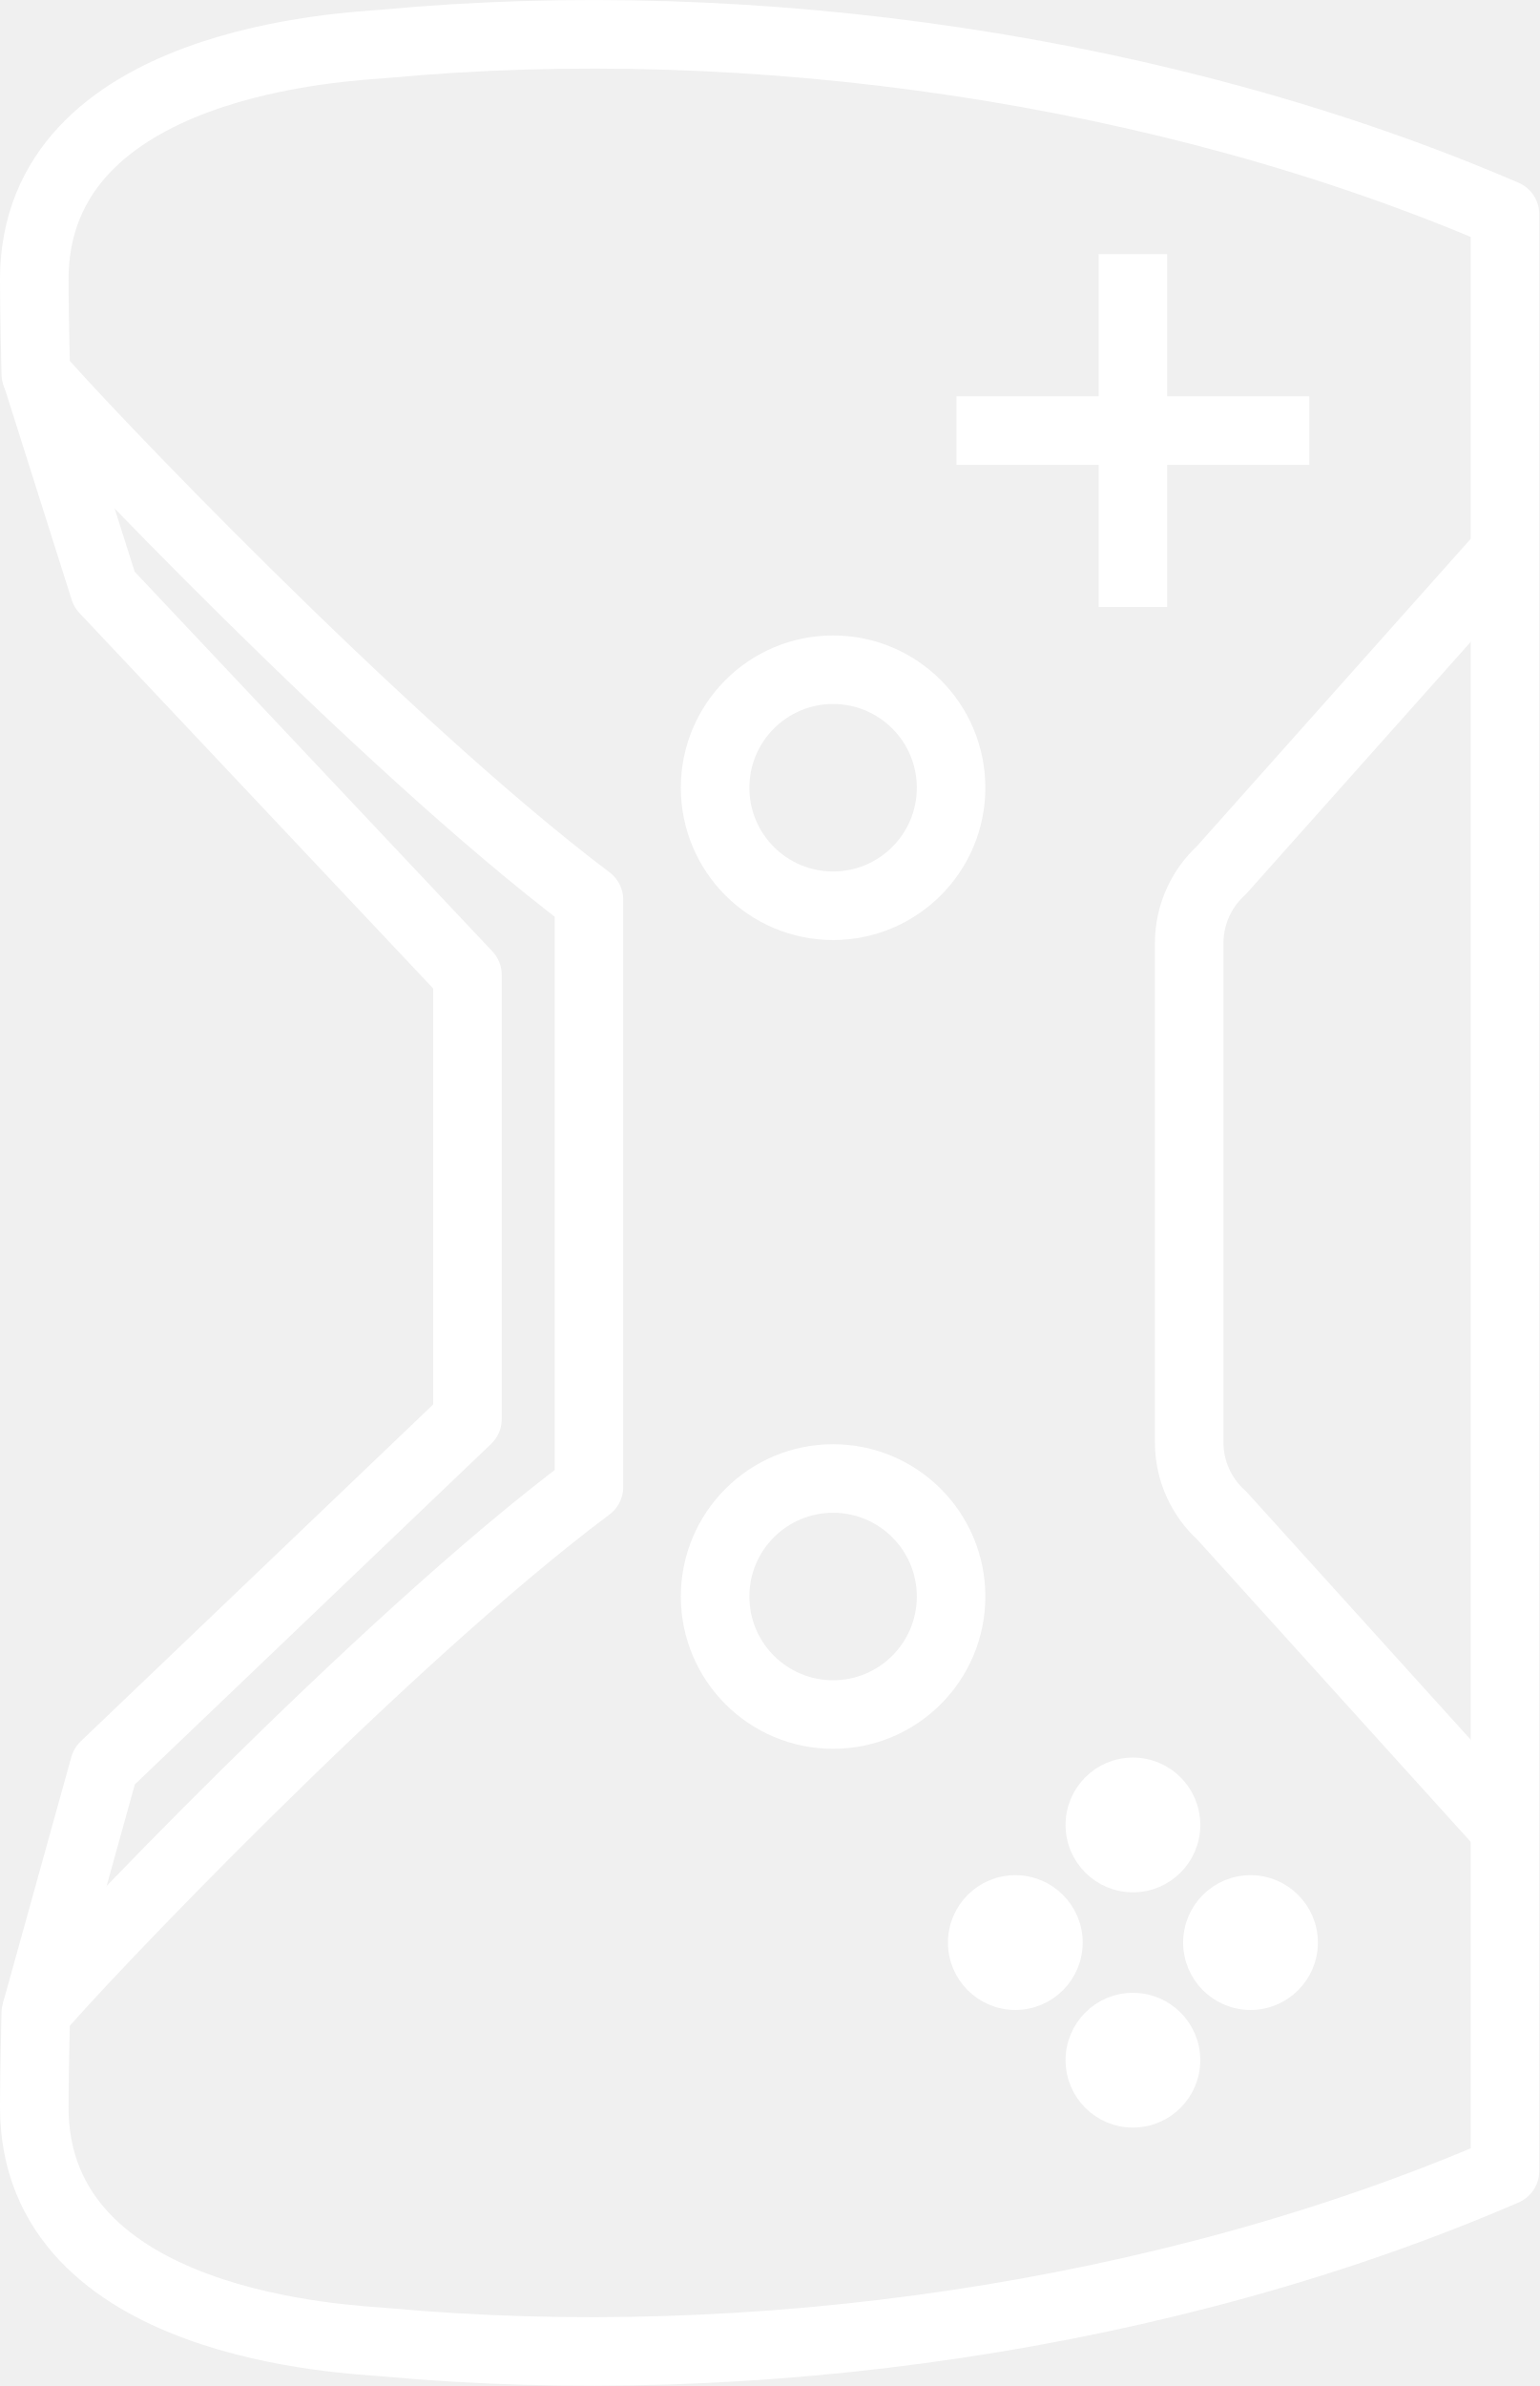
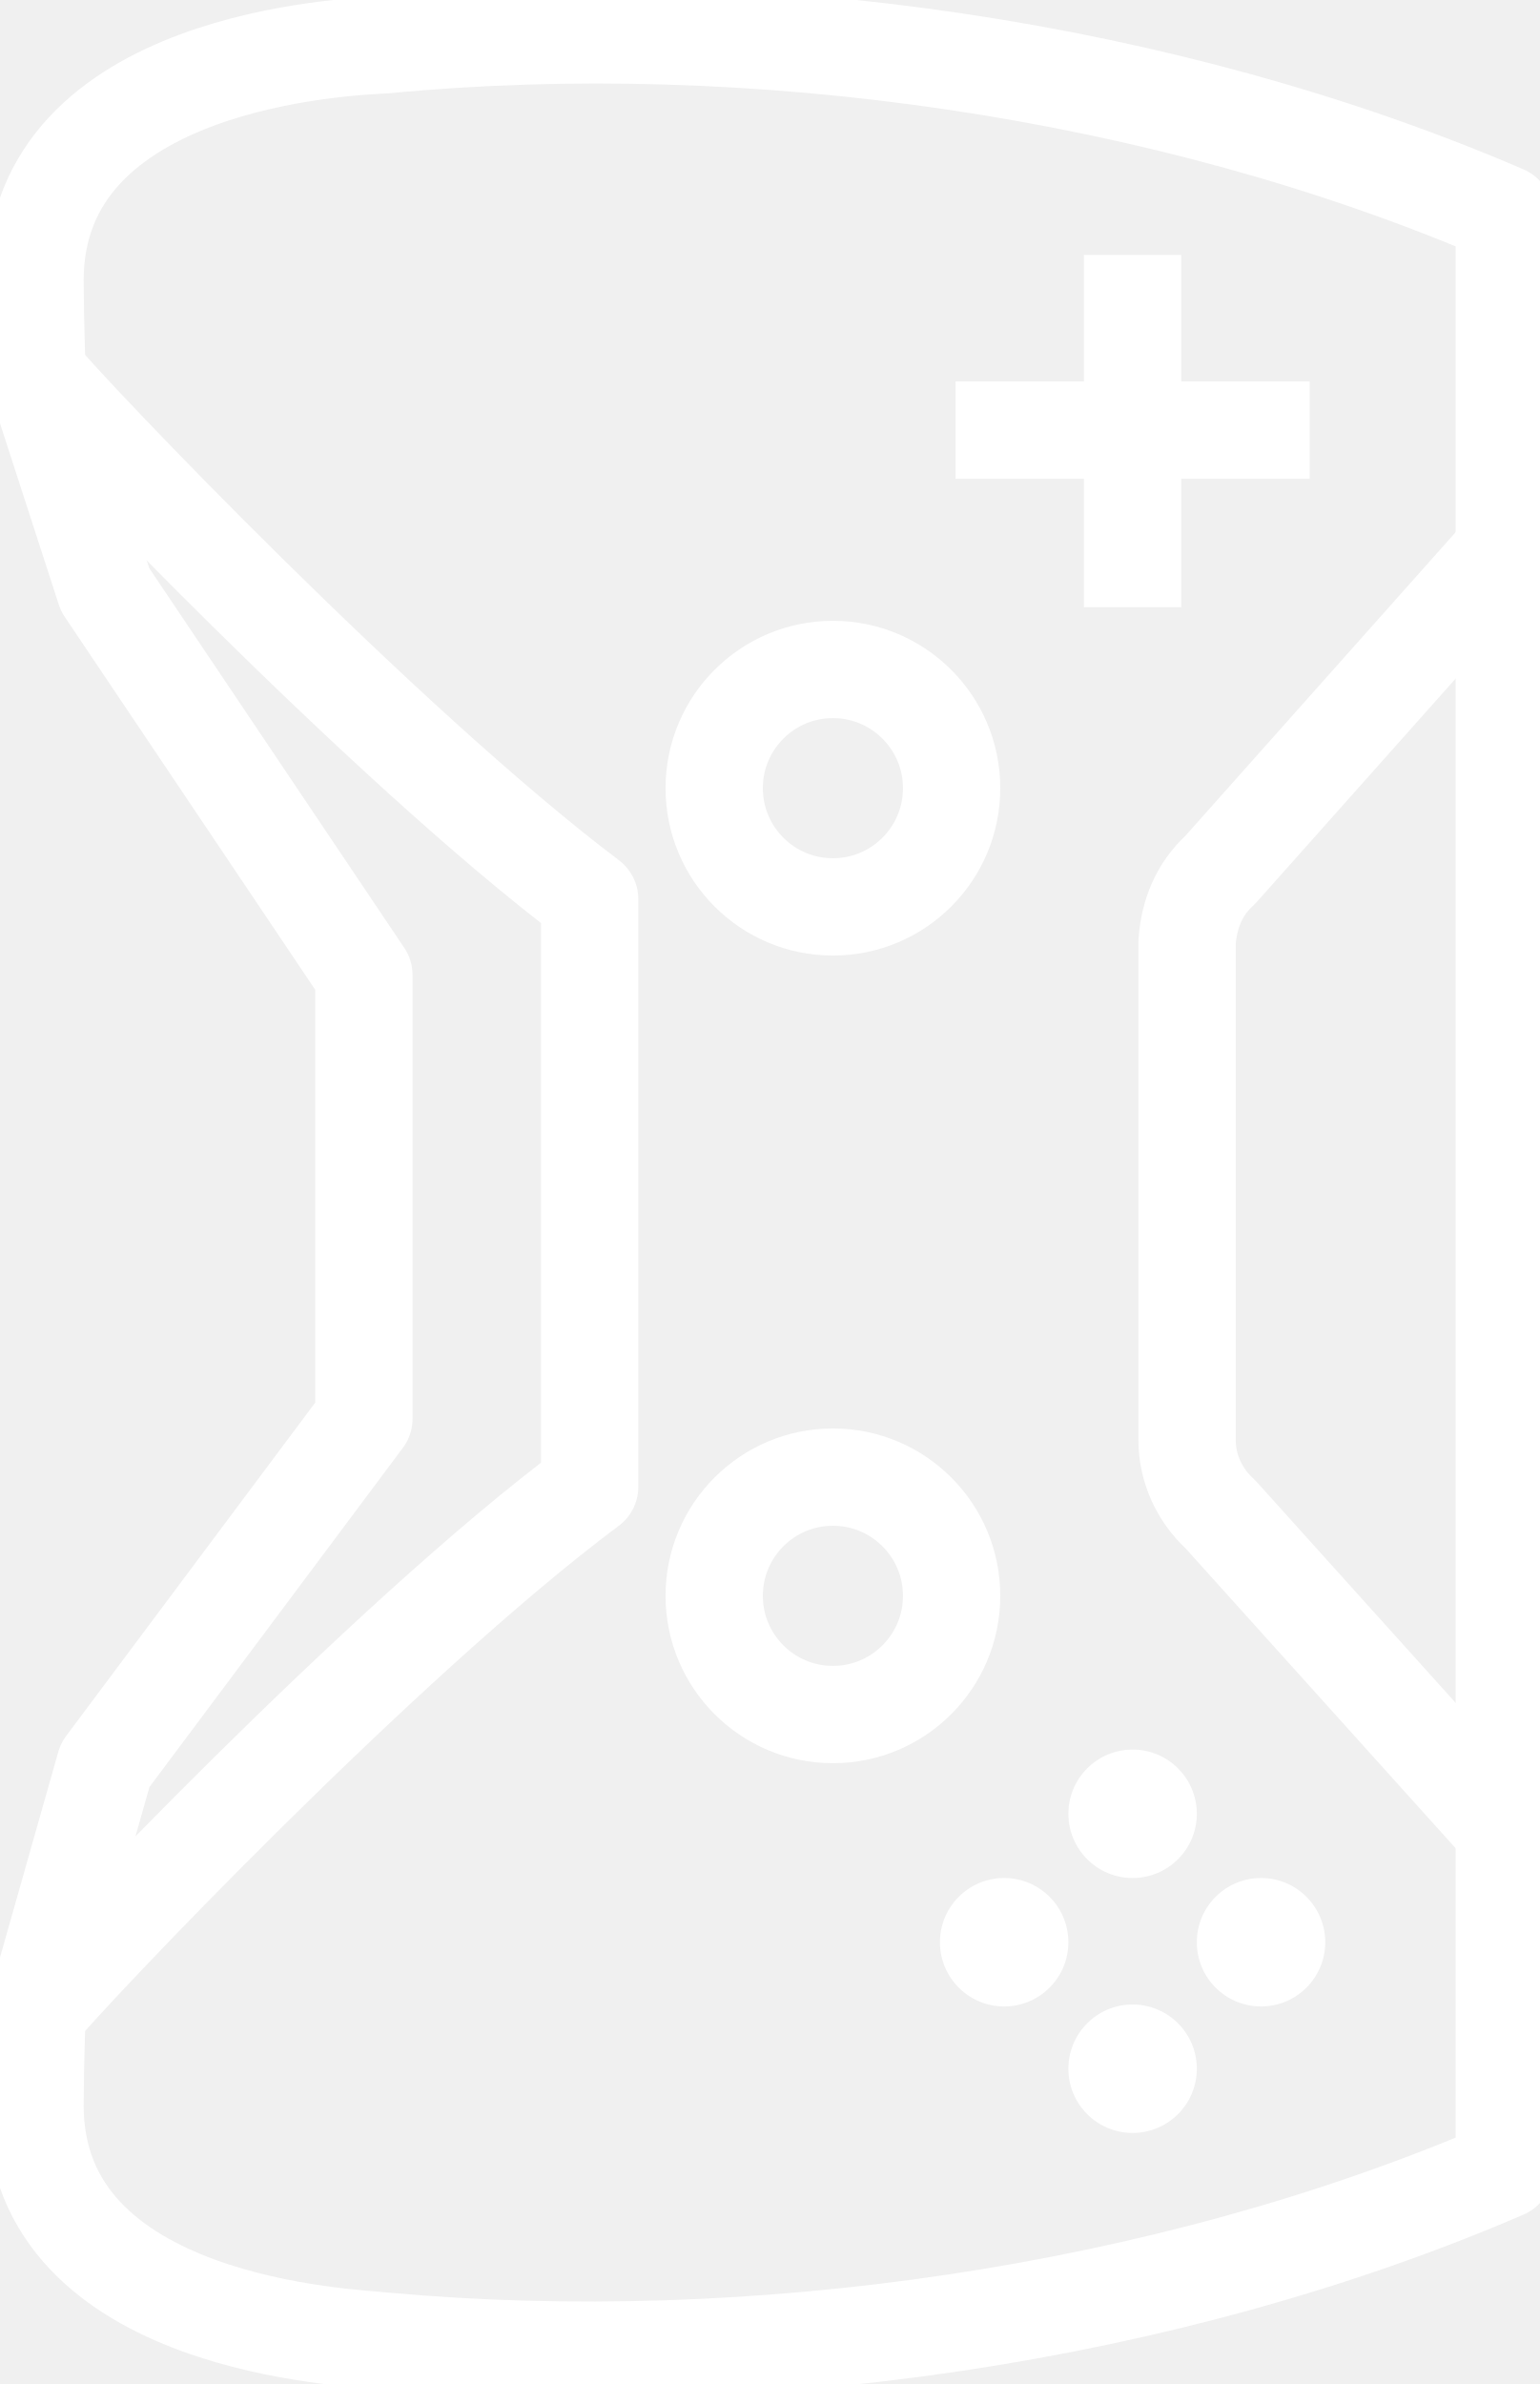
- <svg xmlns="http://www.w3.org/2000/svg" viewBox="0 0 79.05 122.52">
-   <defs>
-     <style>.cls-1{fill:none;stroke-linejoin:round;stroke-width:3.52px;}.cls-1,.cls-2{stroke:#fff;}.cls-2{fill:#fff;stroke-miterlimit:10;stroke-width:0.88px;}</style>
-   </defs>
-   <g id="Layer_2" data-name="Layer 2">
-     <g id="Layer_25" data-name="Layer 25">
-       <g id="Layer_26" data-name="Layer 26">
-         <path class="cls-1" d="M30.25,61.11V46.2h0c-10.63-8-26.7-24.91-28.41-27,0,0-.08-3.08-.08-4.84C1.76,3,18,2.41,19.76,2.25,38.61.49,59.92,3.51,77.3,11h0V111.48h0C59.92,119,38.61,122,19.76,120.27c-1.72-.16-18-.71-18-12.07,0-1.76.08-4.84.08-4.84,1.71-2.13,17.78-19.06,28.41-27h0Z" />
-         <path class="cls-1" d="M77.3,28.34,62.73,44.69a5.07,5.07,0,0,0-1.65,3.74V74.06a5.06,5.06,0,0,0,1.68,3.77L77.3,93.9" />
-         <circle class="cls-1" cx="42.79" cy="81.98" r="6.06" />
-         <circle class="cls-1" cx="42.79" cy="40.45" r="6.06" />
-         <circle class="cls-2" cx="64.23" cy="99.75" r="3.02" />
-         <circle class="cls-2" cx="58.19" cy="105.79" r="3.02" />
-         <circle class="cls-2" cx="58.19" cy="93.71" r="3.02" />
-         <circle class="cls-2" cx="52.15" cy="99.75" r="3.02" />
-         <polyline class="cls-1" points="1.84 103.36 5.36 90.69 24.01 72.87 24.01 50.06 5.36 30.27 1.84 19.16" />
-         <line class="cls-1" x1="58.19" y1="13.05" x2="58.19" y2="31.17" />
-         <line class="cls-1" x1="49.13" y1="22.11" x2="67.25" y2="22.11" />
-       </g>
-     </g>
+ <svg xmlns="http://www.w3.org/2000/svg" version="1.1" id="Layer_1" x="0px" y="0px" viewBox="0 0 79.1 122.5" style="enable-background:new 0 0 79.1 122.5;" xml:space="preserve">
+   <style type="text/css">
+ 	.st0{fill:none;stroke:#FFFFFF;stroke-width:5;stroke-linejoin:round;}
+ 	.st1{fill:#FFFFFF;}
+ </style>
+   <g id="Layer_26">
+     <path class="st0" d="M30.3,61.1V46.2l0,0c-10.6-8-26.7-24.9-28.4-27c0,0-0.1-3.1-0.1-4.8C1.8,3,18,2.4,19.8,2.3   C38.6,0.5,59.9,3.5,77.3,11l0,0v100.5l0,0c-17.4,7.5-38.7,10.5-57.5,8.8c-1.7-0.2-18-0.7-18-12.1c0-1.8,0.1-4.8,0.1-4.8   c1.7-2.1,17.8-19.1,28.4-27l0,0V61.1z" />
+     <path class="st0" d="M77.3,28.3L62.7,44.7c-1.1,1-1.6,2.3-1.7,3.7v25.6c0,1.4,0.6,2.8,1.7,3.8l14.5,16.1" />
+     <circle class="st0" cx="42.8" cy="82" r="6.1" />
+     <circle class="st0" cx="42.8" cy="40.5" r="6.1" />
+     <polyline class="st0" points="1.8,103.4 5.4,90.7 18.7,72.9 18.7,50.1 5.4,30.3 1.8,19.2  " />
+     <line class="st0" x1="58.2" y1="13.1" x2="58.2" y2="31.2" />
+     <line class="st0" x1="49.1" y1="22.1" x2="67.3" y2="22.1" />
+   </g>
+   <g id="Layer_2">
+     <circle class="st1" cx="64.8" cy="99.8" r="3.3" />
+     <circle class="st1" cx="58.2" cy="106.3" r="3.3" />
+     <circle class="st1" cx="58.2" cy="93.2" r="3.3" />
+     <circle class="st1" cx="51.6" cy="99.8" r="3.3" />
  </g>
</svg>
